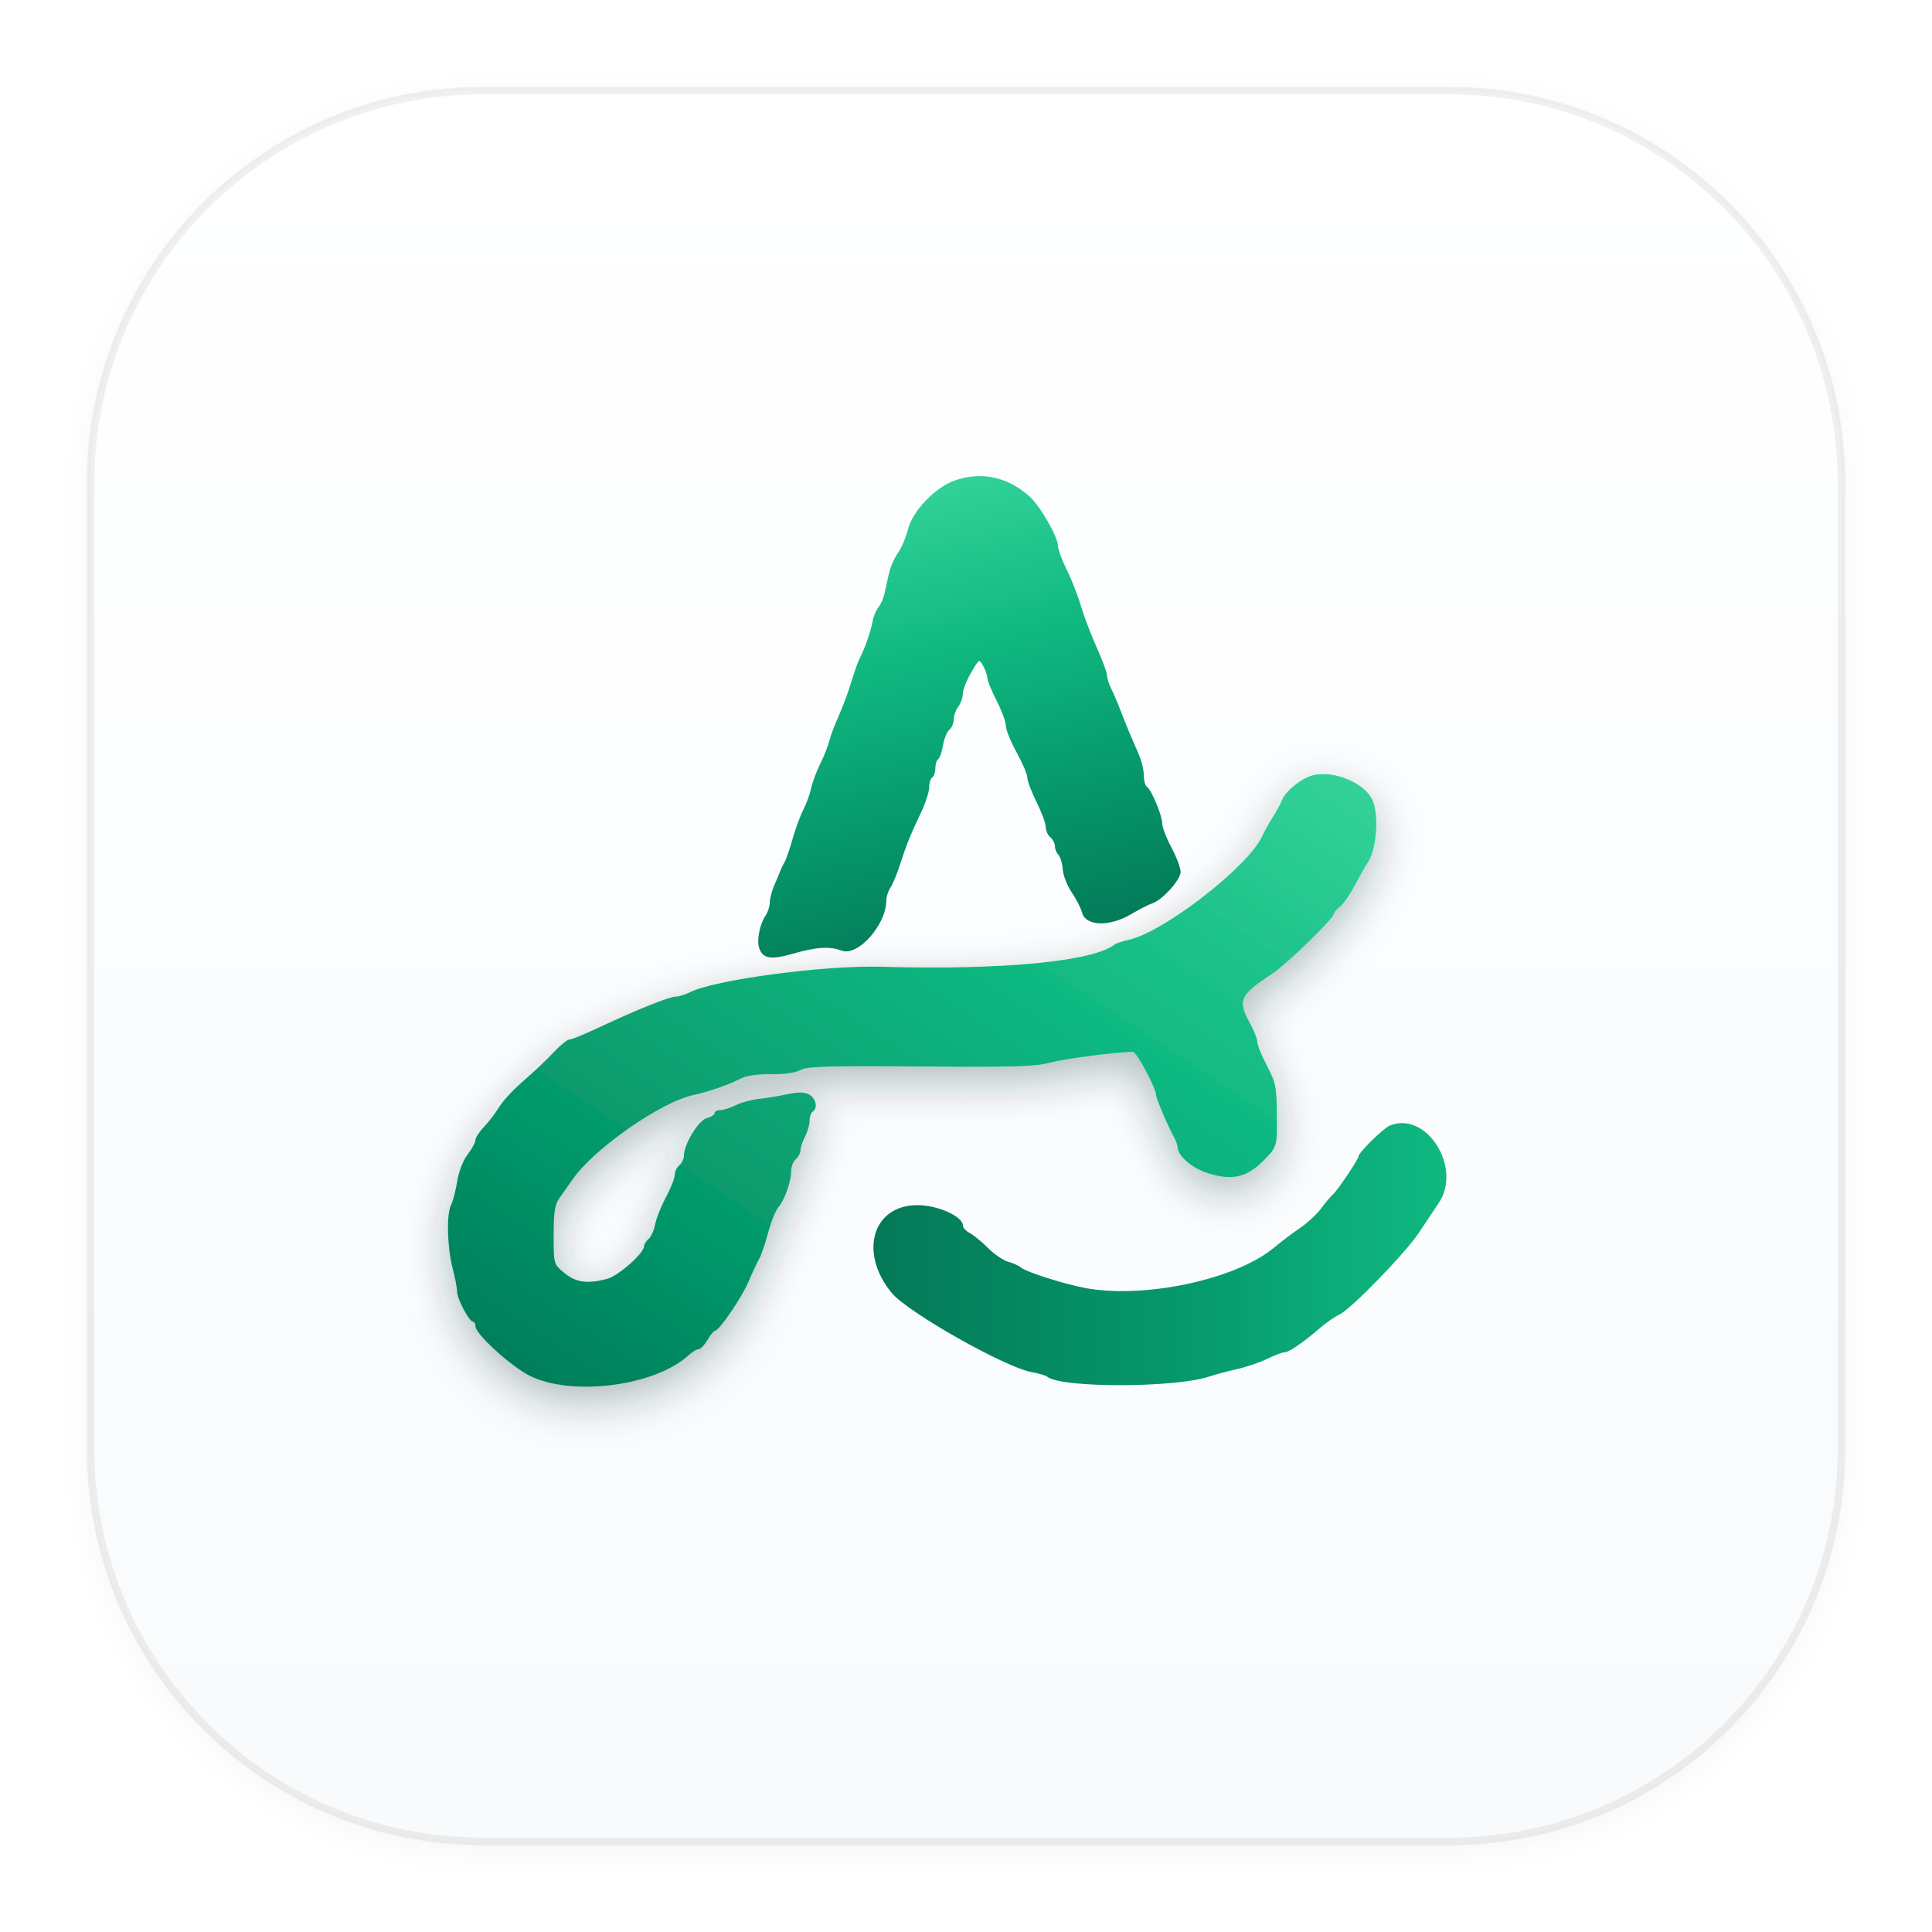
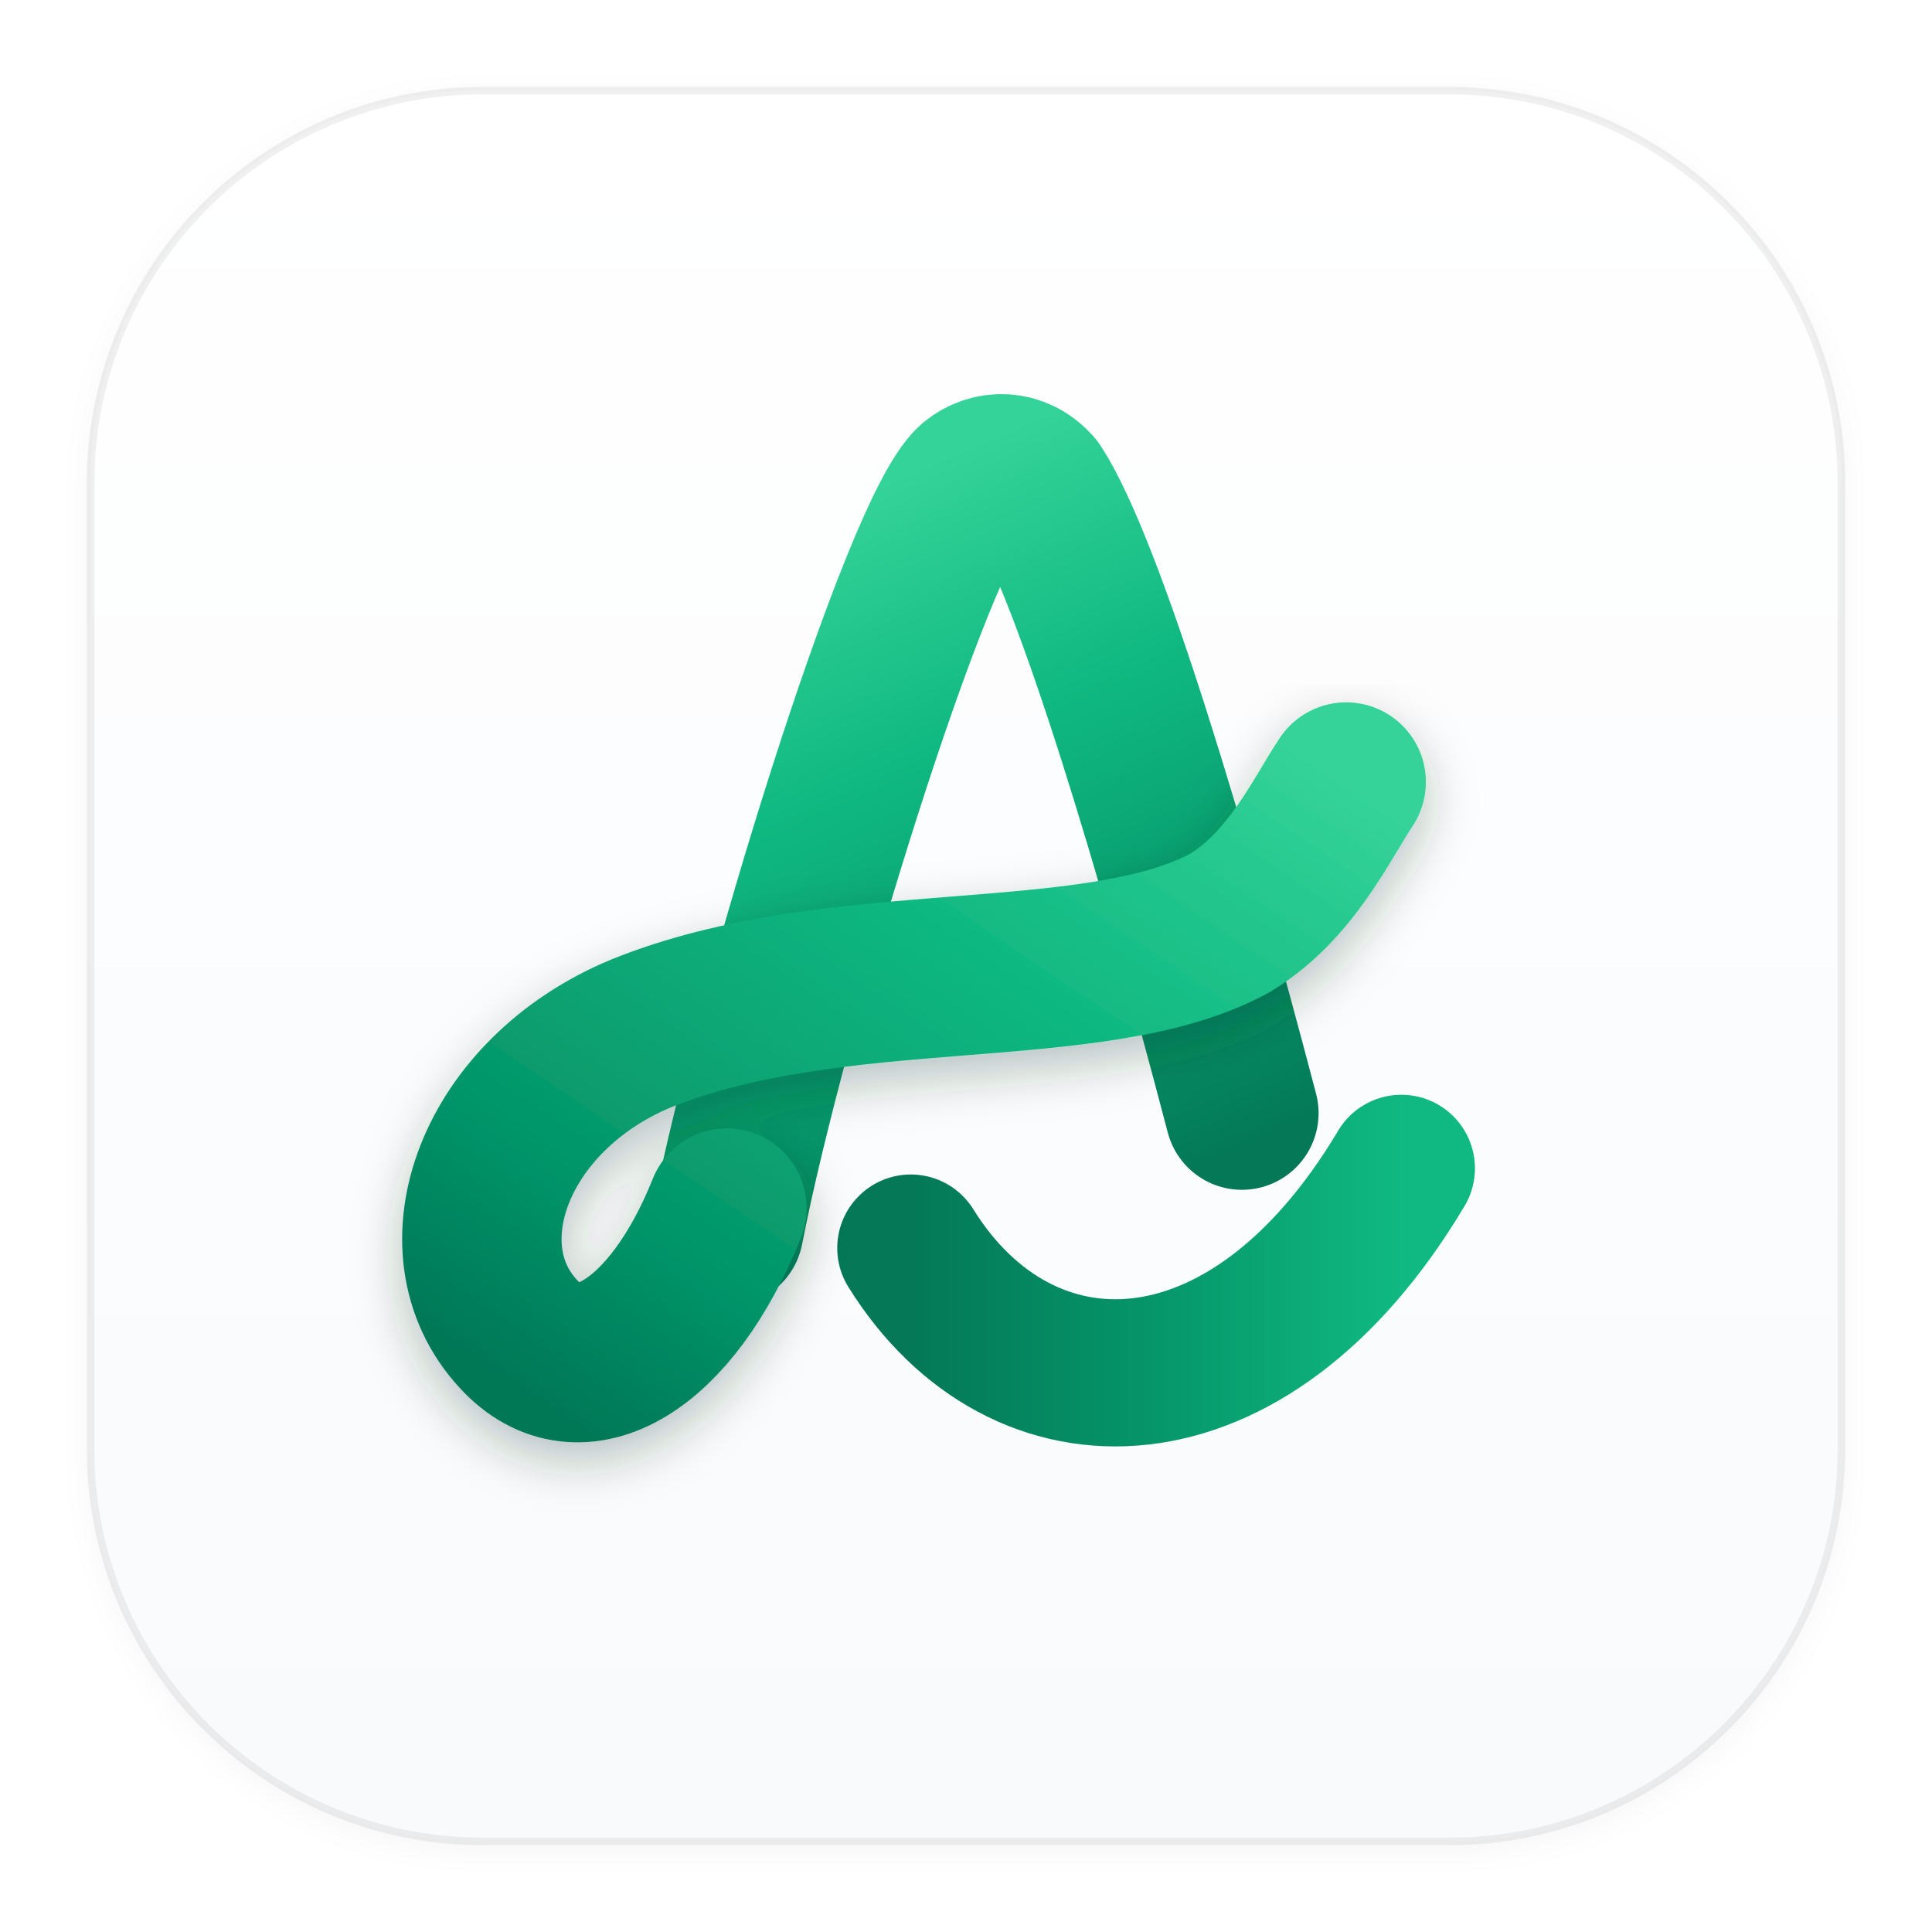
<svg xmlns="http://www.w3.org/2000/svg" viewBox="0 0 512 512" width="512" height="512">
  <defs>
    <linearGradient id="sqBg" x1="0%" y1="0%" x2="0%" y2="100%">
      <stop offset="0%" stop-color="#ffffff" />
      <stop offset="100%" stop-color="#f8fafc" />
    </linearGradient>
    <filter id="sqShadow" x="-20%" y="-20%" width="140%" height="140%">
      <feDropShadow dx="0" dy="16" stdDeviation="24" flood-color="#0f172a" flood-opacity="0.08" />
      <feDropShadow dx="0" dy="2" stdDeviation="4" flood-color="#0f172a" flood-opacity="0.04" />
    </filter>
  </defs>
  <rect x="24" y="24" width="464" height="464" rx="104" fill="url(#sqBg)" stroke="rgba(0,0,0,0.06)" stroke-width="2" filter="url(#sqShadow)" />
  <g transform="translate(48, 48) scale(0.8125)">
    <svg viewBox="0 0 512 512" width="100%" height="100%" style="display:block; overflow:visible;">
      <defs>
-         <linearGradient id="app_stemGrad" x1="40%" y1="0%" x2="60%" y2="100%">
+         <linearGradient id="app_stemGrad" x1="35%" y1="0%" x2="65%" y2="100%">
          <stop offset="0%" stop-color="#34d399" />
          <stop offset="35%" stop-color="#10b981" />
-           <stop offset="70%" stop-color="#059669" />
+           <stop offset="75%" stop-color="#059669" />
          <stop offset="100%" stop-color="#047857" />
        </linearGradient>
        <linearGradient id="app_waveGrad" x1="0%" y1="100%" x2="100%" y2="0%">
          <stop offset="0%" stop-color="#047857" />
-           <stop offset="25%" stop-color="#059669" />
+           <stop offset="22%" stop-color="#059669" />
          <stop offset="65%" stop-color="#10b981" />
          <stop offset="100%" stop-color="#34d399" />
        </linearGradient>
        <linearGradient id="app_smileGrad" x1="0%" y1="50%" x2="100%" y2="50%">
          <stop offset="0%" stop-color="#047857" />
          <stop offset="50%" stop-color="#059669" />
          <stop offset="100%" stop-color="#10b981" />
        </linearGradient>
-         <filter id="app_ribbonDepth" x="-30%" y="-30%" width="160%" height="160%">
-           <feDropShadow dx="0" dy="5" stdDeviation="7" flood-color="#042f2e" flood-opacity="0.30" />
+         <filter id="app_waveShadow" x="-20%" y="-20%" width="150%" height="150%">
+           <feDropShadow dx="0" dy="6" stdDeviation="8" flood-color="#022c22" flood-opacity="0.28" />
        </filter>
      </defs>
-       <path d="M 252.315 97.641 C 245.946 99.897, 238.603 107.548, 237.108 113.486 C 236.433 116.166, 234.937 119.684, 233.783 121.304 C 232.630 122.924, 231.327 125.881, 230.888 127.875 C 230.449 129.869, 229.786 132.850, 229.414 134.500 C 229.043 136.150, 228.147 138.183, 227.425 139.018 C 226.702 139.853, 225.861 141.878, 225.555 143.518 C 224.939 146.833, 222.994 152.438, 221.399 155.500 C 220.825 156.600, 219.541 160.200, 218.543 163.500 C 217.546 166.800, 215.698 171.768, 214.437 174.541 C 213.175 177.314, 211.821 180.914, 211.428 182.541 C 211.035 184.168, 209.709 187.525, 208.480 190 C 207.252 192.475, 205.910 196.075, 205.498 198 C 205.086 199.925, 203.940 203.075, 202.951 205 C 201.961 206.925, 200.387 211.200, 199.452 214.500 C 198.517 217.800, 197.355 221.175, 196.870 222 C 196.384 222.825, 195.732 224.175, 195.421 225 C 195.109 225.825, 194.212 227.978, 193.427 229.784 C 192.642 231.590, 192 234.077, 192 235.311 C 192 236.545, 191.382 238.443, 190.628 239.527 C 188.787 242.173, 187.702 247.486, 188.493 249.979 C 189.654 253.635, 192.194 254.089, 199.618 251.966 C 207.263 249.780, 211.589 249.513, 215.468 250.988 C 220.703 252.978, 230 242.555, 230 234.695 C 230 233.458, 230.603 231.557, 231.341 230.473 C 232.078 229.388, 233.478 226.025, 234.451 223 C 236.563 216.435, 237.813 213.331, 241.341 205.900 C 242.804 202.820, 244 199.134, 244 197.709 C 244 196.284, 244.450 194.840, 245 194.500 C 245.550 194.160, 246 192.810, 246 191.500 C 246 190.190, 246.411 188.864, 246.913 188.554 C 247.415 188.243, 248.125 186.218, 248.491 184.052 C 248.857 181.887, 249.796 179.584, 250.578 178.935 C 251.360 178.286, 252 176.771, 252 175.569 C 252 174.366, 252.661 172.509, 253.468 171.441 C 254.276 170.374, 254.951 168.455, 254.968 167.178 C 254.986 165.901, 256.196 162.815, 257.658 160.321 C 260.308 155.798, 260.319 155.792, 261.622 158.143 C 262.341 159.439, 262.945 161.205, 262.965 162.067 C 262.984 162.929, 264.350 166.274, 266 169.500 C 267.650 172.726, 269 176.393, 269 177.649 C 269 178.904, 270.575 182.797, 272.500 186.299 C 274.425 189.801, 276.002 193.529, 276.004 194.583 C 276.006 195.637, 277.354 199.200, 279 202.500 C 280.646 205.800, 281.994 209.457, 281.996 210.628 C 281.998 211.798, 282.675 213.315, 283.500 214 C 284.325 214.685, 285 216, 285 216.922 C 285 217.845, 285.510 219.110, 286.134 219.734 C 286.758 220.358, 287.399 222.512, 287.558 224.520 C 287.717 226.529, 289.032 229.881, 290.479 231.970 C 291.927 234.059, 293.454 237.057, 293.873 238.634 C 295.035 243.005, 302.770 243.263, 309.723 239.164 C 312.458 237.551, 315.599 235.945, 316.702 235.594 C 319.977 234.555, 326 227.895, 326 225.314 C 326 224.021, 324.650 220.432, 323 217.340 C 321.350 214.248, 320 210.714, 320 209.486 C 320 206.923, 316.420 198.378, 314.972 197.482 C 314.437 197.152, 314 195.514, 314 193.842 C 314 192.170, 313.292 189.159, 312.426 187.151 C 311.560 185.143, 310.267 182.150, 309.552 180.500 C 308.837 178.850, 307.484 175.475, 306.546 173 C 305.608 170.525, 304.202 167.226, 303.420 165.669 C 302.639 164.112, 302 162.107, 302 161.213 C 302 160.320, 300.474 156.194, 298.610 152.044 C 296.745 147.895, 294.430 141.800, 293.464 138.500 C 292.499 135.200, 290.424 129.906, 288.854 126.735 C 287.284 123.565, 286 120.087, 286 119.008 C 286 116.018, 280.199 105.946, 276.652 102.776 C 269.552 96.433, 260.886 94.604, 252.315 97.641" fill="url(#app_stemGrad)" />
-       <path d="M 394.294 308.015 C 392.114 308.893, 384 316.877, 384 318.144 C 384 319.070, 377.123 329.295, 375.689 330.500 C 375.035 331.050, 373.313 333.091, 371.862 335.036 C 370.411 336.981, 367.261 339.900, 364.862 341.522 C 362.463 343.144, 358.700 345.984, 356.500 347.833 C 344.178 358.192, 314.334 364.607, 295 361.054 C 288.308 359.824, 275.715 355.838, 274 354.407 C 273.175 353.719, 271.268 352.848, 269.762 352.473 C 268.257 352.097, 265.332 350.106, 263.262 348.049 C 261.193 345.992, 258.488 343.774, 257.250 343.119 C 256.012 342.465, 255 341.371, 255 340.688 C 255 337.680, 246.827 334, 240.145 334 C 225.504 334, 220.966 349.488, 231.759 362.617 C 236.972 368.958, 268.835 386.976, 277.500 388.483 C 279.700 388.866, 281.950 389.538, 282.500 389.977 C 287.168 393.702, 324.714 393.616, 335.500 389.855 C 337.150 389.279, 341.031 388.244, 344.124 387.555 C 347.217 386.865, 351.746 385.333, 354.190 384.150 C 356.633 382.968, 359.183 382, 359.856 382 C 361.302 382, 365.995 378.804, 371.304 374.204 C 373.396 372.391, 376.304 370.366, 377.766 369.704 C 381.466 368.028, 399.318 349.660, 403.719 343 C 405.717 339.975, 408.624 335.626, 410.176 333.337 C 417.958 321.862, 406.253 303.200, 394.294 308.015" fill="url(#app_smileGrad)" />
-       <path d="M 369 193.825 C 365.314 194.820, 360.237 198.940, 359.041 201.906 C 358.465 203.333, 357.110 205.850, 356.029 207.500 C 354.948 209.150, 353.420 211.908, 352.633 213.629 C 348.088 223.574, 320.401 245.040, 308.959 247.490 C 307.057 247.898, 305.050 248.574, 304.500 248.994 C 297.208 254.560, 267.776 257.367, 228.500 256.242 C 209.671 255.703, 173.909 260.482, 165.800 264.622 C 164.314 265.380, 162.281 266, 161.281 266 C 159.206 266, 148.370 270.358, 136.192 276.090 C 131.622 278.240, 127.316 280, 126.622 280 C 125.928 280, 123.582 281.913, 121.408 284.250 C 119.235 286.587, 114.867 290.716, 111.702 293.425 C 108.536 296.134, 104.973 299.959, 103.783 301.925 C 102.593 303.891, 100.355 306.823, 98.810 308.440 C 97.264 310.057, 96 311.999, 96 312.757 C 96 313.514, 94.859 315.629, 93.466 317.456 C 91.964 319.425, 90.562 323.047, 90.026 326.343 C 89.527 329.404, 88.643 332.799, 88.060 333.888 C 86.525 336.756, 86.760 347.657, 88.500 354.339 C 89.325 357.506, 90 361.027, 90 362.163 C 90 364.511, 93.947 372, 95.184 372 C 95.633 372, 96 372.686, 96 373.525 C 96 376.059, 107.741 386.725, 113.812 389.707 C 127.673 396.514, 154.720 392.963, 165.564 382.913 C 166.700 381.861, 168.137 381, 168.758 381 C 169.379 381, 170.684 379.650, 171.659 378 C 172.634 376.350, 173.730 375, 174.095 375 C 175.463 375, 182.870 364.170, 185.082 358.935 C 186.346 355.946, 187.908 352.600, 188.554 351.500 C 189.200 350.400, 190.510 346.575, 191.467 343 C 192.423 339.425, 193.922 335.693, 194.797 334.707 C 196.796 332.454, 198.965 326.324, 198.985 322.872 C 198.993 321.427, 199.675 319.685, 200.500 319 C 201.325 318.315, 202.003 317.023, 202.006 316.128 C 202.010 315.232, 202.685 313.211, 203.506 311.636 C 204.328 310.060, 205 307.724, 205 306.445 C 205 305.165, 205.450 303.840, 206 303.500 C 207.759 302.413, 207.072 299.109, 204.839 297.914 C 203.239 297.058, 201.358 297.040, 197.589 297.844 C 194.790 298.441, 190.615 299.124, 188.310 299.362 C 186.006 299.599, 182.674 300.515, 180.906 301.397 C 179.139 302.279, 176.862 303, 175.846 303 C 174.831 303, 174 303.441, 174 303.981 C 174 304.520, 172.855 305.249, 171.456 305.600 C 168.781 306.272, 164 314.123, 164 317.844 C 164 318.895, 163.325 320.315, 162.500 321 C 161.675 321.685, 161 323.098, 161 324.141 C 161 325.184, 159.709 328.457, 158.131 331.414 C 156.553 334.371, 154.966 338.368, 154.604 340.295 C 154.243 342.222, 153.284 344.349, 152.474 345.022 C 151.663 345.695, 151 346.776, 151 347.425 C 151 349.630, 142.716 356.985, 139.100 357.989 C 132.687 359.770, 128.715 359.242, 124.962 356.110 C 121.500 353.219, 121.500 353.219, 121.500 343.816 C 121.500 336.543, 121.890 333.856, 123.219 331.956 C 124.165 330.605, 126.207 327.700, 127.758 325.500 C 134.894 315.374, 156.600 300.285, 167.249 298.046 C 171.996 297.049, 178.871 294.635, 182.899 292.552 C 184.478 291.736, 188.387 291.216, 192.529 291.273 C 196.916 291.333, 200.426 290.837, 202 289.934 C 204.073 288.745, 210.782 288.548, 241.242 288.780 C 271.487 289.011, 278.914 288.796, 283.242 287.563 C 287.525 286.344, 305.421 284, 310.447 284 C 311.665 284, 318 295.853, 318 298.132 C 318 299.240, 321.944 308.451, 324.039 312.236 C 324.568 313.191, 325.016 314.541, 325.036 315.236 C 325.114 317.964, 329.724 321.902, 334.747 323.528 C 342.705 326.106, 347.592 325.011, 353.076 319.421 C 357.500 314.912, 357.500 314.912, 357.400 304.706 C 357.308 295.287, 357.058 294.040, 354.150 288.528 C 352.418 285.243, 351 281.729, 351 280.720 C 351 279.711, 349.875 276.870, 348.500 274.407 C 344.501 267.245, 345.342 265.450, 355.976 258.447 C 360.688 255.344, 376 240.456, 376 238.978 C 376 238.502, 376.837 237.525, 377.859 236.807 C 378.882 236.088, 381.136 232.841, 382.869 229.590 C 384.602 226.340, 386.387 223.190, 386.835 222.590 C 389.826 218.588, 390.834 207.213, 388.657 202.035 C 386.259 196.332, 375.835 191.978, 369 193.825" fill="url(#app_waveGrad)" filter="url(#app_ribbonDepth)" />
+       <path d="M 178 342               C 192 270, 240 114, 258 98               C 264 93, 273 93, 279 100               C 296 126, 324 220, 346 304" fill="none" stroke="url(#app_stemGrad)" stroke-width="50" stroke-linecap="round" stroke-linejoin="round" />
+       <path d="M 238 348               C 274 406, 348 406, 398 322" fill="none" stroke="url(#app_smileGrad)" stroke-width="48" stroke-linecap="round" />
+       <path d="M 178 335               C 160 380, 130 398, 110 376               C 84 348, 102 298, 150 278               C 214 252, 298 266, 342 242               C 362 230, 372 208, 380 196" fill="none" stroke="url(#app_waveGrad)" stroke-width="52" stroke-linecap="round" stroke-linejoin="round" filter="url(#app_waveShadow)" />
    </svg>
  </g>
</svg>
